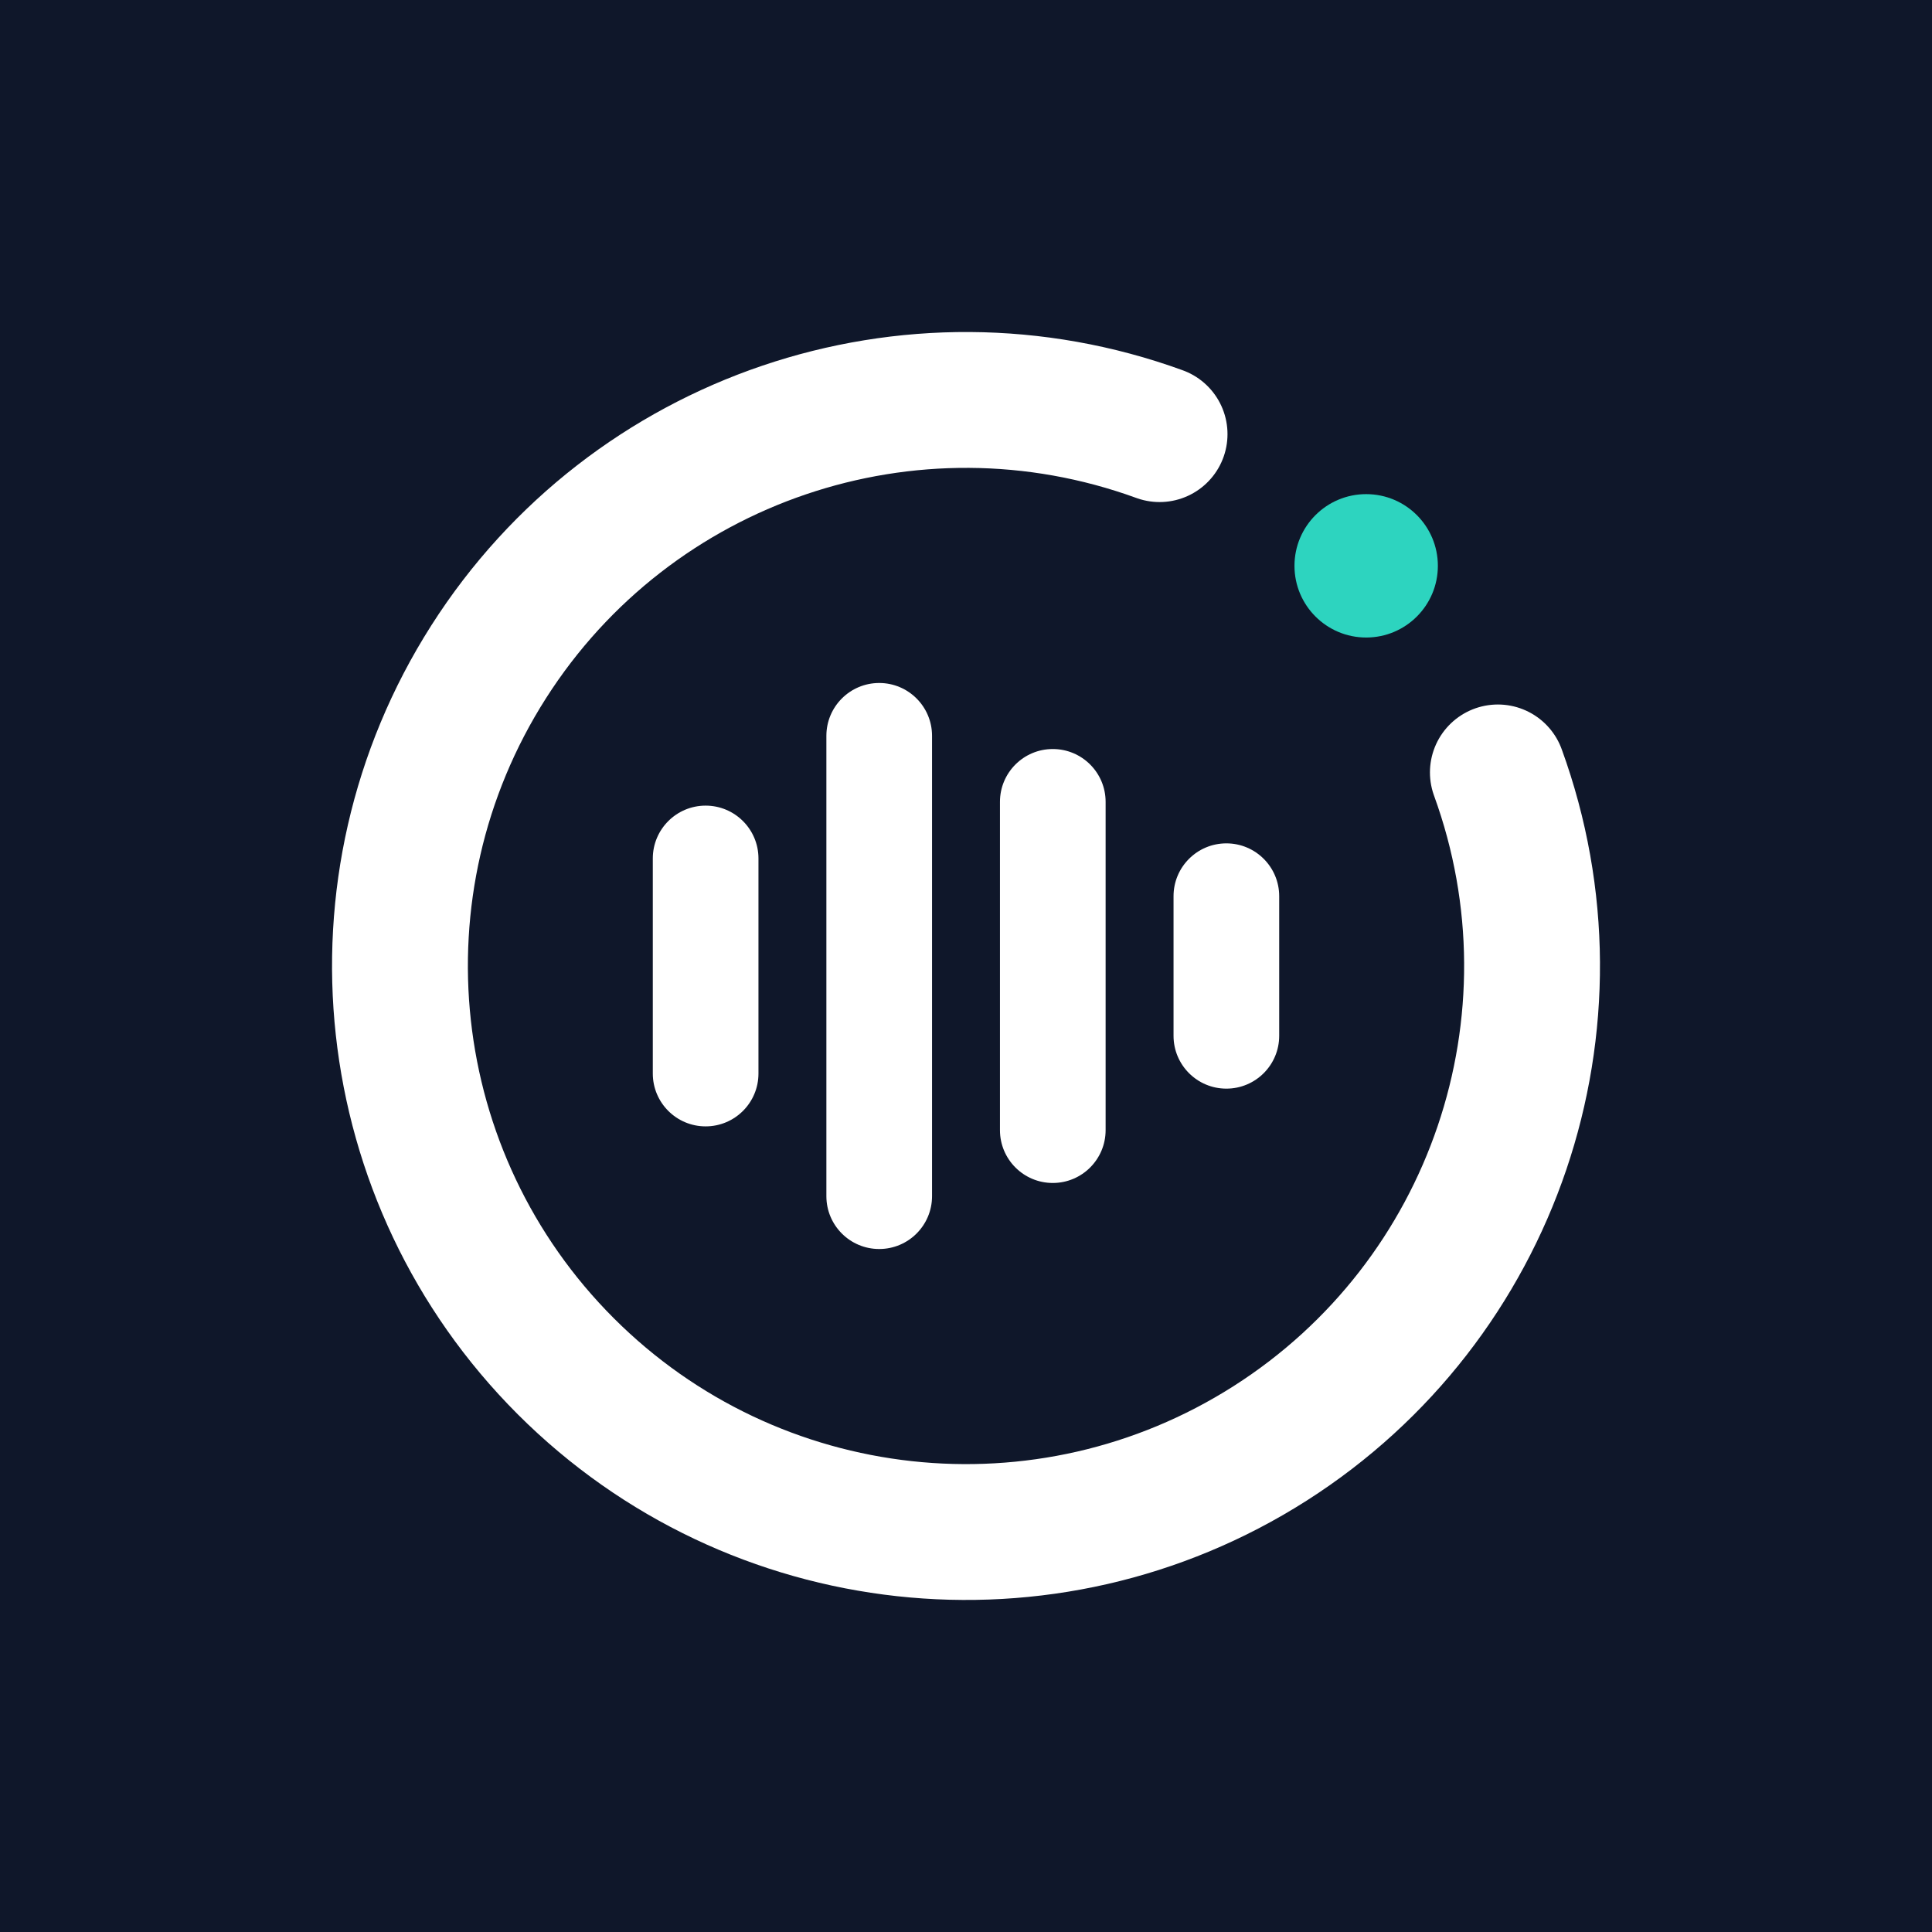
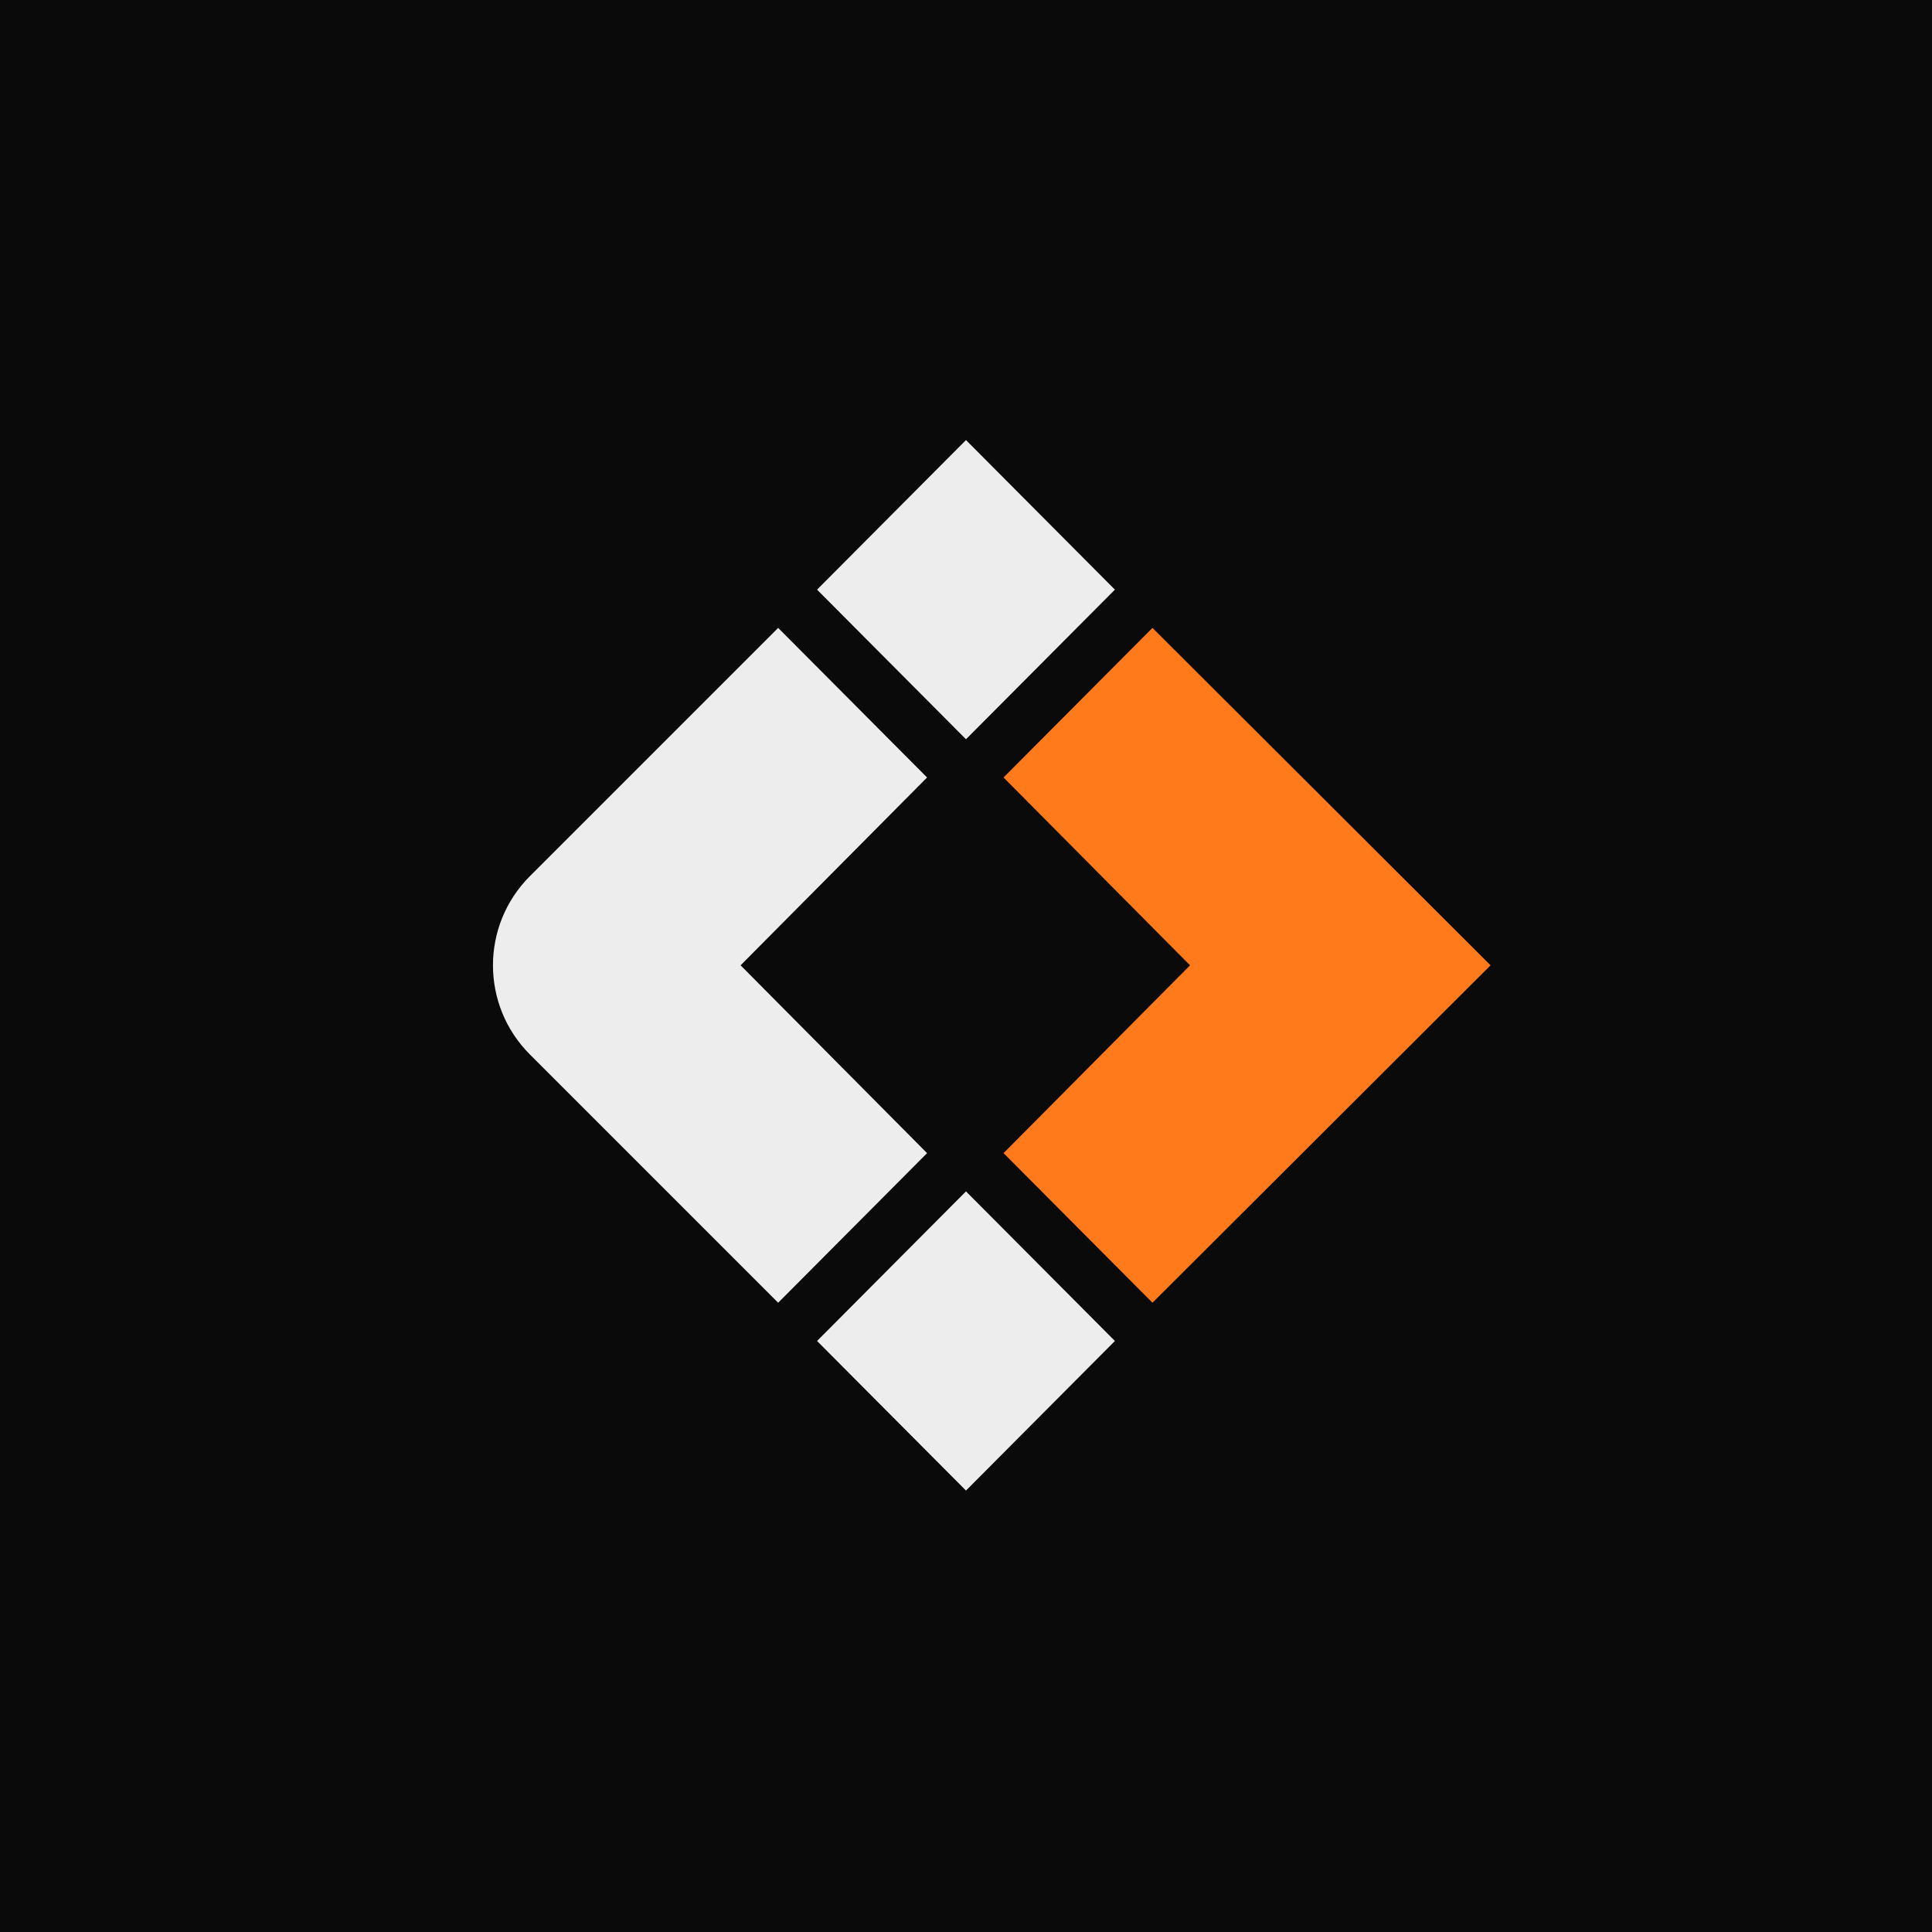
<svg xmlns="http://www.w3.org/2000/svg" viewBox="0 0 1024 1024" width="1024" height="1024">
-   <rect width="1024" height="1024" fill="#0F172A" />
-   <path d="M793.9 409.4 A300 300 0 1 1 614.6 230.1" fill="none" stroke="#FFFFFF" stroke-width="72" stroke-linecap="round" />
-   <rect x="346" y="427.0" width="56" height="170" rx="28" fill="#FFFFFF" />
-   <rect x="438" y="362.0" width="56" height="300" rx="28" fill="#FFFFFF" />
-   <rect x="530" y="397.0" width="56" height="230" rx="28" fill="#FFFFFF" />
-   <rect x="622" y="447.0" width="56" height="130" rx="28" fill="#FFFFFF" />
-   <circle cx="724.1" cy="299.9" r="38" fill="#2DD4BF" />
+   <rect width="1024" height="1024" fill="#0A0A0B" />
+   <g transform="scale(0.7111)">
+     <path d="M720 328L831 439.5L720 551L609 439.5Z" fill="#EDEDEE" />
+     <path d="M720 888L831 999.5L720 1111L609 999.5Z" fill="#EDEDEE" />
+     <path d="M580 468L691 579.5L552 719.5L691 859.5L580 971L395.0 786.0A94 94 0 0 1 395.0 653.0Z" fill="#EDEDEE" />
+     <path d="M859 468L1111 719.5L859 971L748 859.5L887 719.5L748 579.5Z" fill="#FF7A1A" />
+   </g>
</svg>
